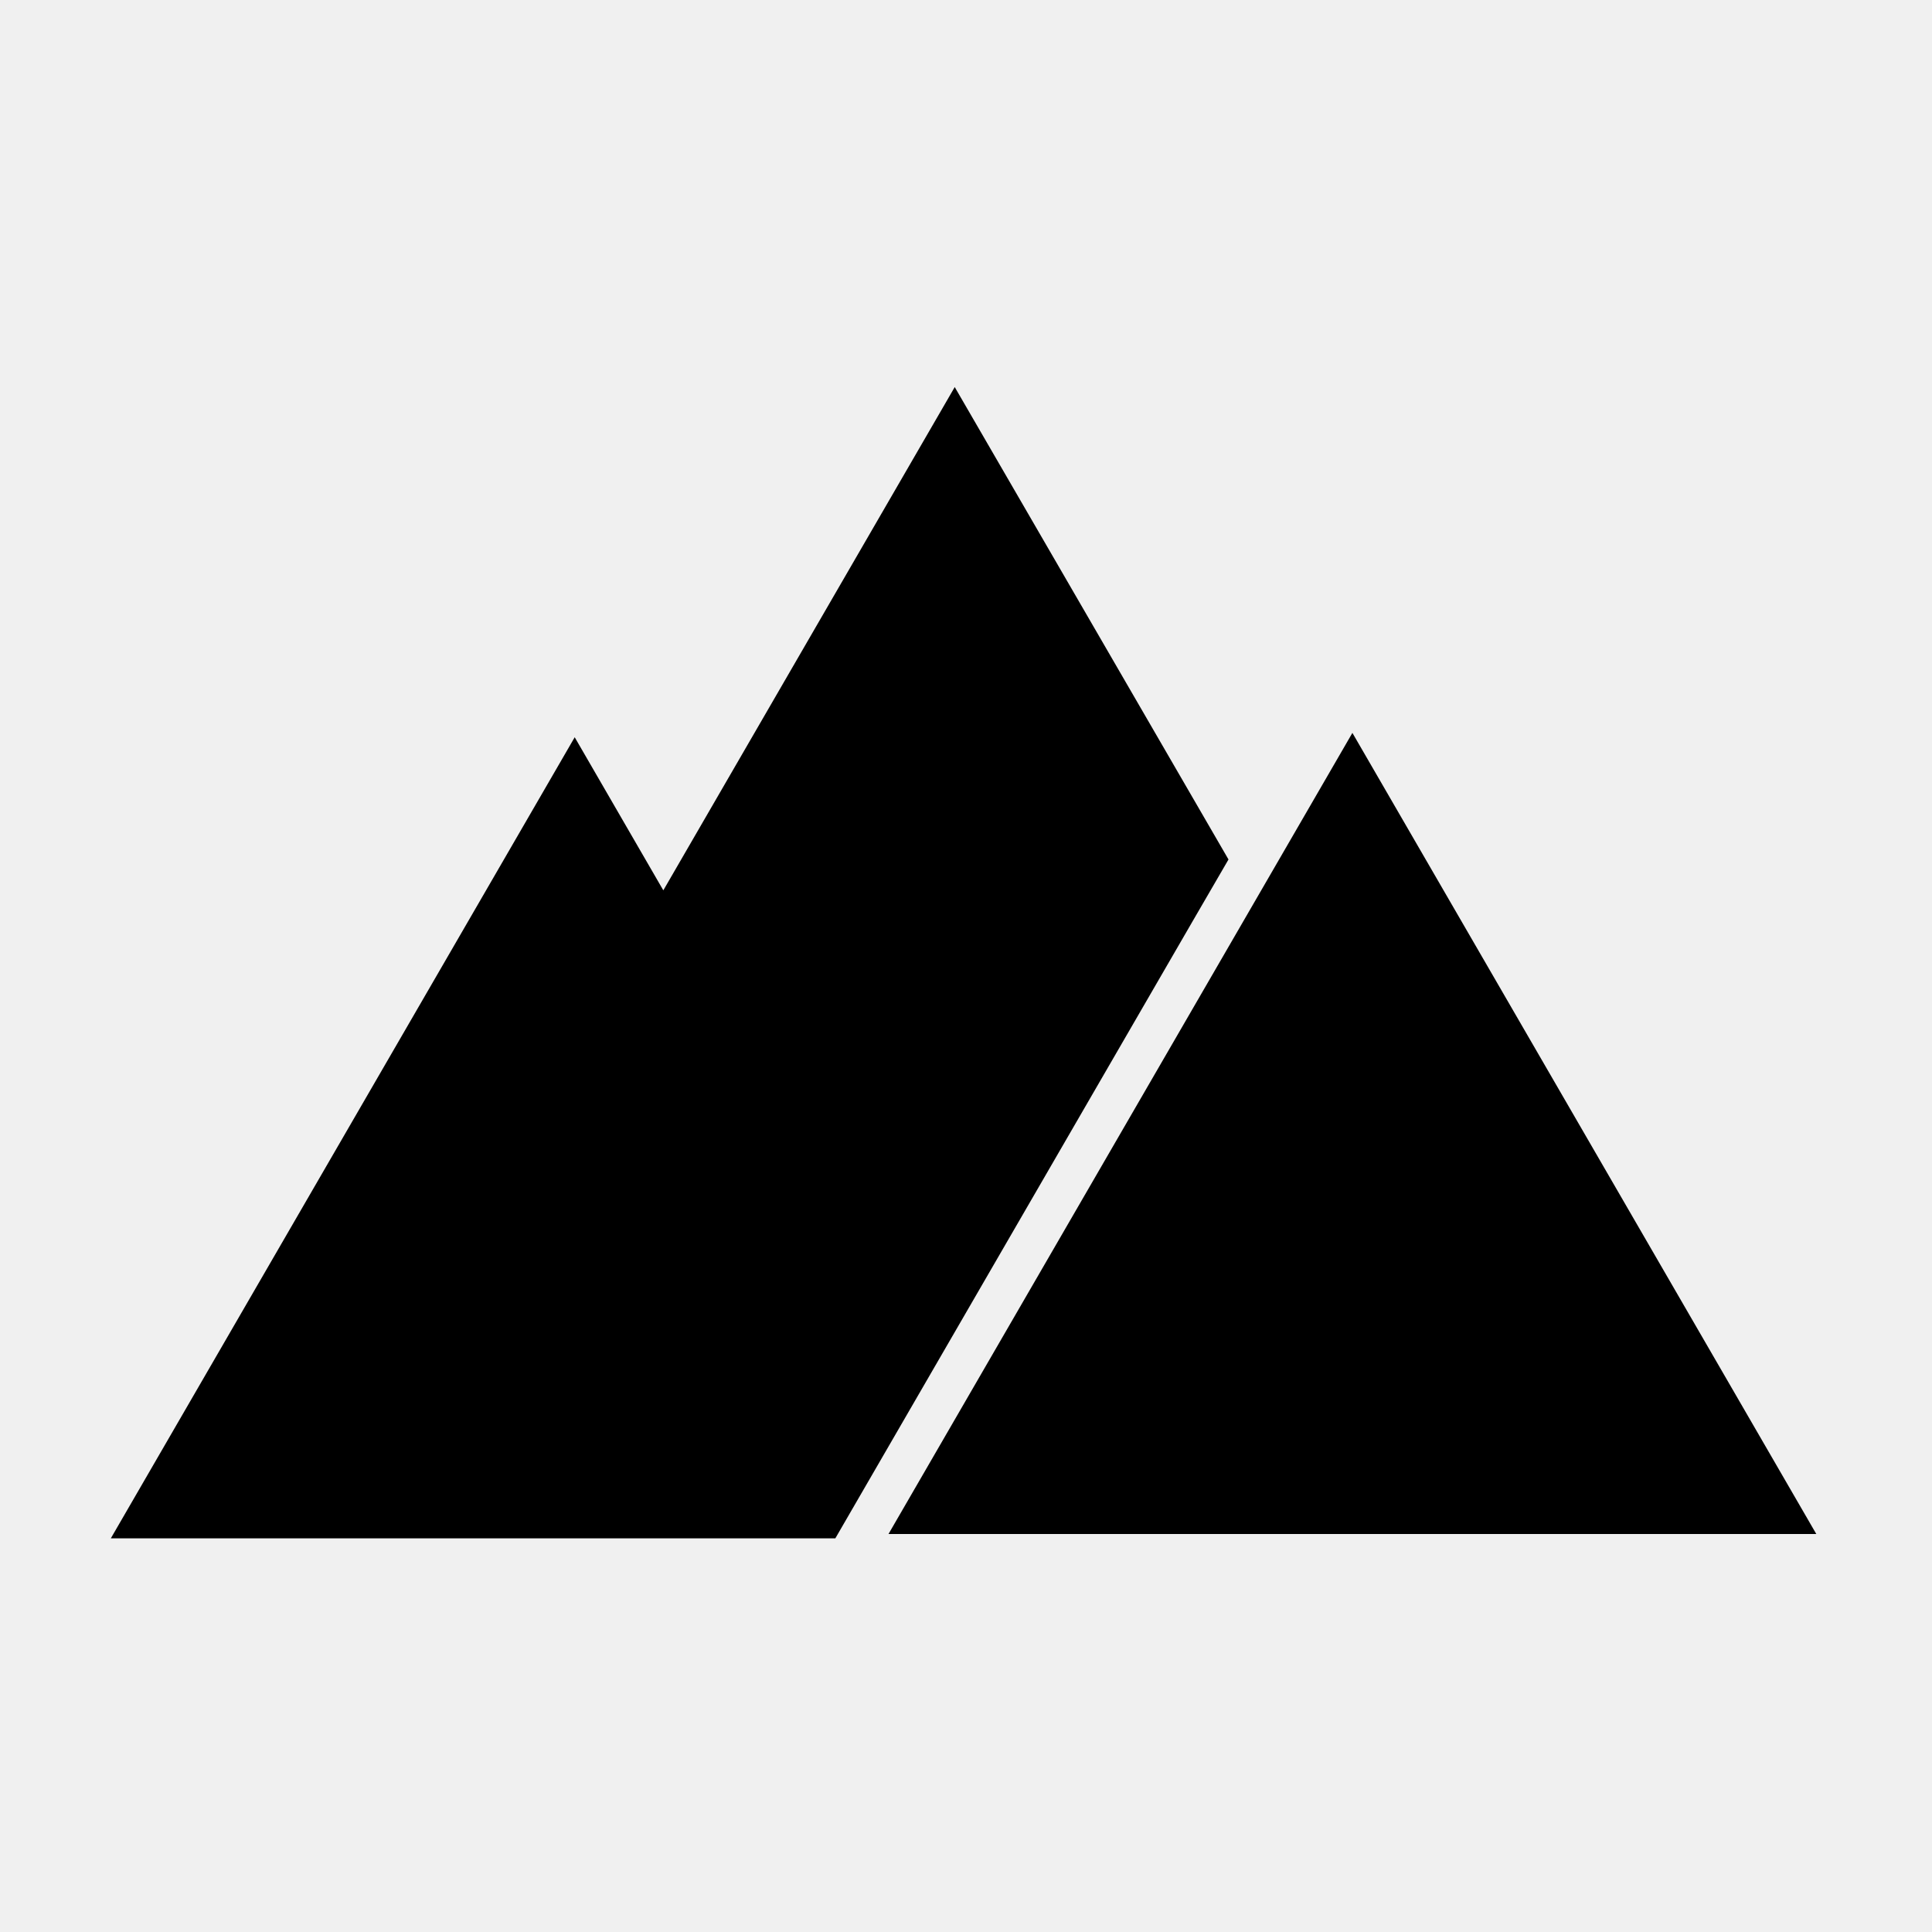
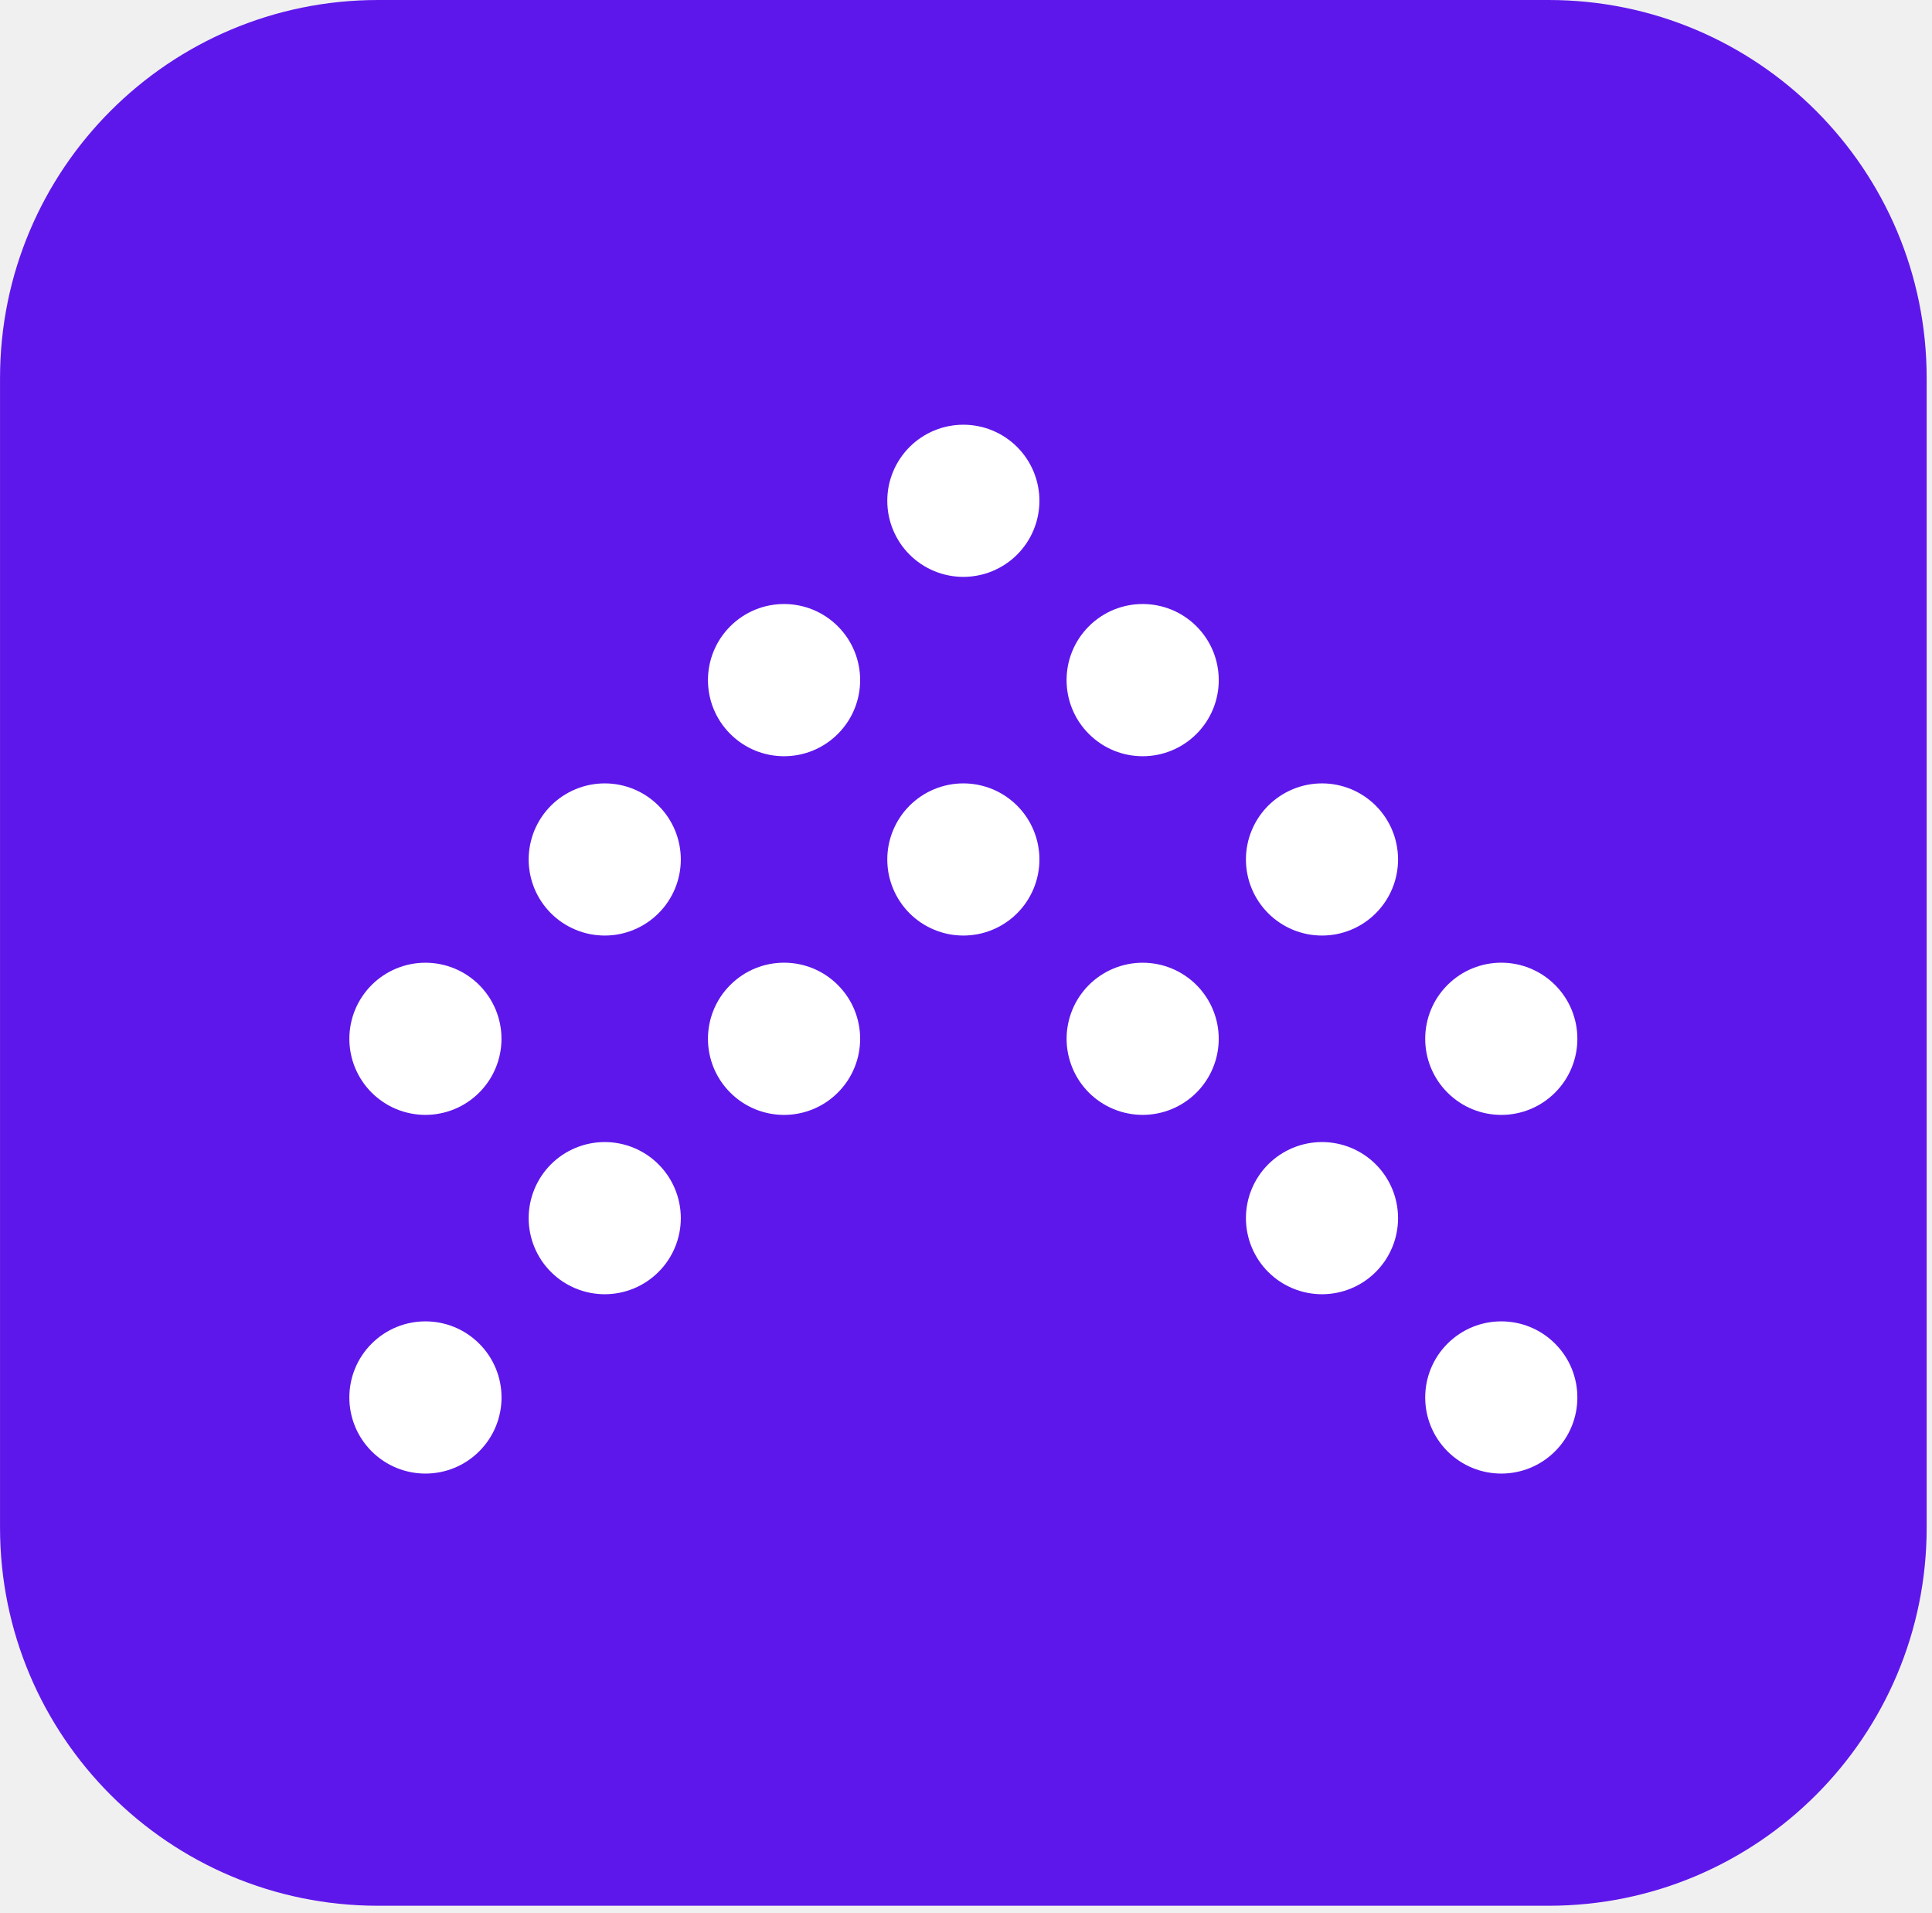
- <svg xmlns="http://www.w3.org/2000/svg" width="150" zoomAndPan="magnify" viewBox="0 0 112.5 112.5" height="150" preserveAspectRatio="xMidYMid meet" version="1.0">
+ <svg xmlns="http://www.w3.org/2000/svg" width="398" zoomAndPan="magnify" viewBox="0 0 298.5 295.5" height="394" preserveAspectRatio="xMidYMid meet" version="1.0">
  <defs>
-     <clipPath id="c3cb66fd26">
-       <path d="M 6.453 22.371 L 105.762 22.371 L 105.762 89.57 L 6.453 89.57 Z M 6.453 22.371 " clip-rule="nonzero" />
+     <clipPath id="02318851d5">
+       <path d="M 0.004 0 L 297.848 0 L 297.848 294.395 L 0.004 294.395 Z M 0.004 0 " clip-rule="nonzero" />
+     </clipPath>
+     <clipPath id="c0d7919677">
+       <path d="M 58.402 0 L 239.273 0 C 271.527 0 297.676 26.148 297.676 58.402 L 297.676 235.992 C 297.676 268.246 271.527 294.395 239.273 294.395 L 58.402 294.395 C 26.148 294.395 0.004 268.246 0.004 235.992 L 0.004 58.402 C 0.004 26.148 26.148 0 58.402 0 Z M 58.402 0 " clip-rule="nonzero" />
+     </clipPath>
+     <clipPath id="0b72ff4c52">
+       <path d="M 137 65.582 L 161 65.582 L 161 90 L 137 90 Z M 137 65.582 " clip-rule="nonzero" />
    </clipPath>
  </defs>
-   <g clip-path="url(#c3cb66fd26)">
-     <path fill="#000000" d="M 105.762 89.324 L 51.738 89.324 L 78.75 42.676 Z M 71.535 50.047 L 55.594 22.539 L 38.625 51.844 L 33.465 42.93 L 6.453 89.578 L 48.641 89.578 L 69.539 53.484 Z M 71.535 50.047 " fill-opacity="1" fill-rule="nonzero" />
+   <g clip-path="url(#02318851d5)">
+     <g clip-path="url(#c0d7919677)">
+       <path fill="#5e17eb" d="M 0.004 0 L 297.848 0 L 297.848 294.395 L 0.004 294.395 Z M 0.004 0 " fill-opacity="1" fill-rule="nonzero" />
+     </g>
  </g>
+   <g clip-path="url(#0b72ff4c52)">
+     <path fill="#ffffff" d="M 148.84 65.609 C 149.613 65.609 150.375 65.684 151.133 65.836 C 151.891 65.984 152.625 66.207 153.34 66.504 C 154.051 66.797 154.727 67.16 155.371 67.59 C 156.012 68.02 156.605 68.504 157.152 69.051 C 157.695 69.598 158.184 70.191 158.613 70.832 C 159.043 71.473 159.402 72.152 159.699 72.863 C 159.992 73.578 160.219 74.312 160.367 75.066 C 160.52 75.824 160.594 76.59 160.594 77.359 C 160.594 78.133 160.52 78.898 160.367 79.652 C 160.219 80.41 159.992 81.145 159.699 81.859 C 159.402 82.57 159.043 83.25 158.613 83.891 C 158.184 84.531 157.695 85.125 157.152 85.672 C 156.605 86.219 156.012 86.703 155.371 87.133 C 154.727 87.562 154.051 87.922 153.34 88.219 C 152.625 88.516 151.891 88.738 151.133 88.887 C 150.375 89.039 149.613 89.113 148.84 89.113 C 148.07 89.113 147.305 89.039 146.547 88.887 C 145.793 88.738 145.055 88.516 144.344 88.219 C 143.629 87.922 142.953 87.562 142.312 87.133 C 141.668 86.703 141.074 86.219 140.531 85.672 C 139.984 85.125 139.496 84.531 139.07 83.891 C 138.641 83.25 138.277 82.57 137.984 81.859 C 137.688 81.145 137.465 80.41 137.312 79.652 C 137.164 78.898 137.09 78.133 137.09 77.359 C 137.09 76.59 137.164 75.824 137.312 75.066 C 137.465 74.312 137.688 73.578 137.984 72.863 C 138.277 72.152 138.641 71.473 139.07 70.832 C 139.496 70.191 139.984 69.598 140.531 69.051 C 141.074 68.504 141.668 68.02 142.312 67.59 C 142.953 67.16 143.629 66.797 144.344 66.504 C 145.055 66.207 145.793 65.984 146.547 65.836 C 147.305 65.684 148.07 65.609 148.84 65.609 Z M 148.84 65.609 " fill-opacity="1" fill-rule="nonzero" />
+   </g>
+   <path fill="#ffffff" d="M 168.234 113.375 C 172.824 117.969 180.266 117.969 184.859 113.375 C 189.449 108.785 189.449 101.344 184.859 96.75 C 180.266 92.16 172.824 92.16 168.234 96.75 C 163.641 101.344 163.641 108.785 168.234 113.375 Z M 168.234 113.375 " fill-opacity="1" fill-rule="nonzero" />
+   <path fill="#ffffff" d="M 204.25 121.016 C 205.023 121.016 205.789 121.09 206.543 121.242 C 207.301 121.391 208.035 121.617 208.75 121.91 C 209.461 122.207 210.141 122.566 210.781 122.996 C 211.422 123.426 212.016 123.914 212.562 124.457 C 213.105 125.004 213.594 125.598 214.023 126.238 C 214.453 126.883 214.812 127.559 215.109 128.27 C 215.406 128.984 215.629 129.719 215.777 130.477 C 215.93 131.234 216.004 131.996 216.004 132.77 C 216.004 133.539 215.93 134.305 215.777 135.062 C 215.629 135.816 215.406 136.555 215.109 137.266 C 214.812 137.98 214.453 138.656 214.023 139.297 C 213.594 139.941 213.105 140.531 212.562 141.078 C 212.016 141.625 211.422 142.113 210.781 142.539 C 210.141 142.969 209.461 143.332 208.75 143.625 C 208.035 143.922 207.301 144.145 206.543 144.297 C 205.789 144.445 205.023 144.52 204.25 144.52 C 203.48 144.52 202.715 144.445 201.957 144.297 C 201.203 144.145 200.469 143.922 199.754 143.625 C 199.043 143.332 198.363 142.969 197.723 142.539 C 197.082 142.113 196.488 141.625 195.941 141.078 C 195.395 140.531 194.91 139.941 194.48 139.297 C 194.051 138.656 193.688 137.98 193.395 137.266 C 193.098 136.555 192.875 135.816 192.727 135.062 C 192.574 134.305 192.5 133.539 192.5 132.77 C 192.5 131.996 192.574 131.234 192.727 130.477 C 192.875 129.719 193.098 128.984 193.395 128.27 C 193.688 127.559 194.051 126.883 194.48 126.238 C 194.91 125.598 195.395 125.004 195.941 124.457 C 196.488 123.914 197.082 123.426 197.723 122.996 C 198.363 122.566 199.043 122.207 199.754 121.91 C 200.469 121.617 201.203 121.391 201.957 121.242 C 202.715 121.09 203.48 121.016 204.25 121.016 Z M 204.25 121.016 " fill-opacity="1" fill-rule="nonzero" />
+   <path fill="#ffffff" d="M 223.641 168.781 C 228.234 173.375 235.672 173.375 240.266 168.781 C 244.855 164.191 244.855 156.75 240.266 152.16 C 235.672 147.566 228.234 147.566 223.641 152.16 C 219.051 156.75 219.051 164.191 223.641 168.781 Z M 223.641 168.781 " fill-opacity="1" fill-rule="nonzero" />
+   <path fill="#ffffff" d="M 112.828 113.375 C 117.418 117.969 124.859 117.969 129.449 113.375 C 134.043 108.785 134.043 101.344 129.449 96.75 C 124.859 92.16 117.418 92.16 112.828 96.75 C 108.234 101.344 108.234 108.785 112.828 113.375 Z M 112.828 113.375 " fill-opacity="1" fill-rule="nonzero" />
+   <path fill="#ffffff" d="M 148.84 121.016 C 149.613 121.016 150.375 121.09 151.133 121.242 C 151.891 121.391 152.625 121.617 153.34 121.91 C 154.051 122.207 154.727 122.566 155.371 122.996 C 156.012 123.426 156.605 123.914 157.152 124.457 C 157.695 125.004 158.184 125.598 158.613 126.238 C 159.043 126.883 159.402 127.559 159.699 128.27 C 159.992 128.984 160.219 129.719 160.367 130.477 C 160.52 131.234 160.594 131.996 160.594 132.77 C 160.594 133.539 160.52 134.305 160.367 135.062 C 160.219 135.816 159.992 136.555 159.699 137.266 C 159.402 137.98 159.043 138.656 158.613 139.297 C 158.184 139.941 157.695 140.531 157.152 141.078 C 156.605 141.625 156.012 142.113 155.371 142.539 C 154.727 142.969 154.051 143.332 153.34 143.625 C 152.625 143.922 151.891 144.145 151.133 144.297 C 150.375 144.445 149.613 144.52 148.84 144.52 C 148.07 144.52 147.305 144.445 146.547 144.297 C 145.793 144.145 145.055 143.922 144.344 143.625 C 143.629 143.332 142.953 142.969 142.312 142.539 C 141.668 142.113 141.074 141.625 140.531 141.078 C 139.984 140.531 139.496 139.941 139.07 139.297 C 138.641 138.656 138.277 137.98 137.984 137.266 C 137.688 136.555 137.465 135.816 137.312 135.062 C 137.164 134.305 137.09 133.539 137.09 132.77 C 137.09 131.996 137.164 131.234 137.312 130.477 C 137.465 129.719 137.688 128.984 137.984 128.27 C 138.277 127.559 138.641 126.883 139.07 126.238 C 139.496 125.598 139.984 125.004 140.531 124.457 C 141.074 123.914 141.668 123.426 142.312 122.996 C 142.953 122.566 143.629 122.207 144.344 121.91 C 145.055 121.617 145.793 121.391 146.547 121.242 C 147.305 121.09 148.07 121.016 148.84 121.016 Z M 148.84 121.016 " fill-opacity="1" fill-rule="nonzero" />
+   <path fill="#ffffff" d="M 176.547 148.719 C 177.316 148.719 178.082 148.793 178.84 148.945 C 179.598 149.094 180.332 149.316 181.043 149.613 C 181.758 149.906 182.434 150.27 183.074 150.699 C 183.719 151.129 184.312 151.613 184.855 152.16 C 185.402 152.707 185.891 153.301 186.316 153.941 C 186.746 154.582 187.109 155.262 187.402 155.973 C 187.699 156.688 187.922 157.422 188.074 158.18 C 188.223 158.934 188.297 159.699 188.297 160.469 C 188.297 161.242 188.223 162.008 188.074 162.762 C 187.922 163.52 187.699 164.254 187.402 164.969 C 187.109 165.68 186.746 166.359 186.316 167 C 185.891 167.641 185.402 168.234 184.855 168.781 C 184.312 169.328 183.719 169.812 183.074 170.242 C 182.434 170.672 181.758 171.035 181.043 171.328 C 180.332 171.625 179.598 171.848 178.84 171.996 C 178.082 172.148 177.316 172.223 176.547 172.223 C 175.773 172.223 175.012 172.148 174.254 171.996 C 173.496 171.848 172.762 171.625 172.047 171.328 C 171.336 171.035 170.66 170.672 170.016 170.242 C 169.375 169.812 168.781 169.328 168.234 168.781 C 167.691 168.234 167.203 167.641 166.773 167 C 166.344 166.359 165.984 165.68 165.688 164.969 C 165.395 164.254 165.172 163.52 165.02 162.762 C 164.867 162.008 164.793 161.242 164.793 160.469 C 164.793 159.699 164.867 158.934 165.02 158.18 C 165.172 157.422 165.395 156.688 165.688 155.973 C 165.984 155.262 166.344 154.582 166.773 153.941 C 167.203 153.301 167.691 152.707 168.234 152.16 C 168.781 151.613 169.375 151.129 170.016 150.699 C 170.66 150.27 171.336 149.906 172.047 149.613 C 172.762 149.316 173.496 149.094 174.254 148.945 C 175.012 148.793 175.773 148.719 176.547 148.719 Z M 176.547 148.719 " fill-opacity="1" fill-rule="nonzero" />
+   <path fill="#ffffff" d="M 204.25 176.422 C 205.023 176.422 205.789 176.5 206.543 176.648 C 207.301 176.801 208.035 177.023 208.75 177.316 C 209.461 177.613 210.141 177.977 210.781 178.402 C 211.422 178.832 212.016 179.32 212.562 179.867 C 213.105 180.41 213.594 181.004 214.023 181.648 C 214.453 182.289 214.812 182.965 215.109 183.68 C 215.406 184.391 215.629 185.125 215.777 185.883 C 215.93 186.641 216.004 187.406 216.004 188.176 C 216.004 188.949 215.93 189.711 215.777 190.469 C 215.629 191.227 215.406 191.961 215.109 192.672 C 214.812 193.387 214.453 194.062 214.023 194.707 C 213.594 195.348 213.105 195.941 212.562 196.484 C 212.016 197.031 211.422 197.52 210.781 197.949 C 210.141 198.375 209.461 198.738 208.75 199.035 C 208.035 199.328 207.301 199.551 206.543 199.703 C 205.789 199.852 205.023 199.93 204.25 199.93 C 203.48 199.93 202.715 199.852 201.957 199.703 C 201.203 199.551 200.469 199.328 199.754 199.035 C 199.043 198.738 198.363 198.375 197.723 197.949 C 197.082 197.52 196.488 197.031 195.941 196.484 C 195.395 195.941 194.91 195.348 194.48 194.707 C 194.051 194.062 193.688 193.387 193.395 192.672 C 193.098 191.961 192.875 191.227 192.727 190.469 C 192.574 189.711 192.5 188.949 192.5 188.176 C 192.5 187.406 192.574 186.641 192.727 185.883 C 192.875 185.125 193.098 184.391 193.395 183.68 C 193.688 182.965 194.051 182.289 194.48 181.648 C 194.91 181.004 195.395 180.41 195.941 179.867 C 196.488 179.32 197.082 178.832 197.723 178.402 C 198.363 177.977 199.043 177.613 199.754 177.316 C 200.469 177.023 201.203 176.801 201.957 176.648 C 202.715 176.5 203.48 176.422 204.25 176.422 Z M 204.25 176.422 " fill-opacity="1" fill-rule="nonzero" />
+   <path fill="#ffffff" d="M 223.641 224.191 C 228.234 228.781 235.672 228.781 240.266 224.191 C 244.855 219.598 244.855 212.156 240.266 207.566 C 235.672 202.973 228.234 202.973 223.641 207.566 C 219.051 212.156 219.051 219.598 223.641 224.191 Z M 223.641 224.191 " fill-opacity="1" fill-rule="nonzero" />
+   <path fill="#ffffff" d="M 93.434 121.016 C 94.203 121.016 94.969 121.09 95.727 121.242 C 96.484 121.391 97.219 121.617 97.93 121.91 C 98.645 122.207 99.32 122.566 99.961 122.996 C 100.605 123.426 101.199 123.914 101.742 124.457 C 102.289 125.004 102.777 125.598 103.207 126.238 C 103.633 126.883 103.996 127.559 104.293 128.27 C 104.586 128.984 104.809 129.719 104.961 130.477 C 105.109 131.234 105.188 131.996 105.188 132.77 C 105.188 133.539 105.109 134.305 104.961 135.062 C 104.809 135.816 104.586 136.555 104.293 137.266 C 103.996 137.98 103.633 138.656 103.207 139.297 C 102.777 139.941 102.289 140.531 101.742 141.078 C 101.199 141.625 100.605 142.113 99.961 142.539 C 99.32 142.969 98.645 143.332 97.93 143.625 C 97.219 143.922 96.484 144.145 95.727 144.297 C 94.969 144.445 94.203 144.52 93.434 144.52 C 92.66 144.52 91.898 144.445 91.141 144.297 C 90.383 144.145 89.648 143.922 88.938 143.625 C 88.223 143.332 87.547 142.969 86.902 142.539 C 86.262 142.113 85.668 141.625 85.121 141.078 C 84.578 140.531 84.09 139.941 83.66 139.297 C 83.234 138.656 82.871 137.98 82.574 137.266 C 82.281 136.555 82.059 135.816 81.906 135.062 C 81.758 134.305 81.68 133.539 81.68 132.77 C 81.68 131.996 81.758 131.234 81.906 130.477 C 82.059 129.719 82.281 128.984 82.574 128.27 C 82.871 127.559 83.234 126.883 83.66 126.238 C 84.09 125.598 84.578 125.004 85.121 124.457 C 85.668 123.914 86.262 123.426 86.902 122.996 C 87.547 122.566 88.223 122.207 88.938 121.91 C 89.648 121.617 90.383 121.391 91.141 121.242 C 91.898 121.09 92.66 121.016 93.434 121.016 Z M 93.434 121.016 " fill-opacity="1" fill-rule="nonzero" />
+   <path fill="#ffffff" d="M 112.828 168.781 C 117.418 173.375 124.859 173.375 129.449 168.781 C 134.043 164.191 134.043 156.75 129.449 152.16 C 124.859 147.566 117.418 147.566 112.828 152.16 C 108.234 156.75 108.234 164.191 112.828 168.781 Z M 112.828 168.781 " fill-opacity="1" fill-rule="nonzero" />
+   <path fill="#ffffff" d="M 65.727 148.719 C 66.5 148.719 67.266 148.793 68.02 148.945 C 68.777 149.094 69.512 149.316 70.227 149.613 C 70.938 149.906 71.617 150.27 72.258 150.699 C 72.898 151.129 73.492 151.613 74.039 152.16 C 74.582 152.707 75.07 153.301 75.5 153.941 C 75.93 154.582 76.289 155.262 76.586 155.973 C 76.883 156.688 77.105 157.422 77.254 158.18 C 77.406 158.934 77.48 159.699 77.48 160.469 C 77.48 161.242 77.406 162.008 77.254 162.762 C 77.105 163.52 76.883 164.254 76.586 164.969 C 76.289 165.68 75.93 166.359 75.5 167 C 75.07 167.641 74.582 168.234 74.039 168.781 C 73.492 169.328 72.898 169.812 72.258 170.242 C 71.617 170.672 70.938 171.035 70.227 171.328 C 69.512 171.625 68.777 171.848 68.02 171.996 C 67.266 172.148 66.5 172.223 65.727 172.223 C 64.957 172.223 64.191 172.148 63.434 171.996 C 62.68 171.848 61.941 171.625 61.23 171.328 C 60.516 171.035 59.84 170.672 59.199 170.242 C 58.559 169.812 57.965 169.328 57.418 168.781 C 56.871 168.234 56.383 167.641 55.957 167 C 55.527 166.359 55.164 165.68 54.871 164.969 C 54.574 164.254 54.352 163.52 54.203 162.762 C 54.051 162.008 53.977 161.242 53.977 160.469 C 53.977 159.699 54.051 158.934 54.203 158.18 C 54.352 157.422 54.574 156.688 54.871 155.973 C 55.164 155.262 55.527 154.582 55.957 153.941 C 56.383 153.301 56.871 152.707 57.418 152.16 C 57.965 151.613 58.559 151.129 59.199 150.699 C 59.84 150.27 60.516 149.906 61.23 149.613 C 61.941 149.316 62.68 149.094 63.434 148.945 C 64.191 148.793 64.957 148.719 65.727 148.719 Z M 65.727 148.719 " fill-opacity="1" fill-rule="nonzero" />
+   <path fill="#ffffff" d="M 93.434 176.422 C 94.203 176.422 94.969 176.5 95.727 176.648 C 96.484 176.801 97.219 177.023 97.93 177.316 C 98.645 177.613 99.32 177.977 99.961 178.402 C 100.605 178.832 101.199 179.32 101.742 179.867 C 102.289 180.41 102.777 181.004 103.207 181.648 C 103.633 182.289 103.996 182.965 104.293 183.68 C 104.586 184.391 104.809 185.125 104.961 185.883 C 105.109 186.641 105.188 187.406 105.188 188.176 C 105.188 188.949 105.109 189.711 104.961 190.469 C 104.809 191.227 104.586 191.961 104.293 192.672 C 103.996 193.387 103.633 194.062 103.207 194.707 C 102.777 195.348 102.289 195.941 101.742 196.484 C 101.199 197.031 100.605 197.52 99.961 197.949 C 99.32 198.375 98.645 198.738 97.93 199.035 C 97.219 199.328 96.484 199.551 95.727 199.703 C 94.969 199.852 94.203 199.93 93.434 199.93 C 92.66 199.93 91.898 199.852 91.141 199.703 C 90.383 199.551 89.648 199.328 88.938 199.035 C 88.223 198.738 87.547 198.375 86.902 197.949 C 86.262 197.52 85.668 197.031 85.121 196.484 C 84.578 195.941 84.09 195.348 83.66 194.707 C 83.234 194.062 82.871 193.387 82.574 192.672 C 82.281 191.961 82.059 191.227 81.906 190.469 C 81.758 189.711 81.68 188.949 81.68 188.176 C 81.68 187.406 81.758 186.641 81.906 185.883 C 82.059 185.125 82.281 184.391 82.574 183.68 C 82.871 182.965 83.234 182.289 83.66 181.648 C 84.09 181.004 84.578 180.41 85.121 179.867 C 85.668 179.32 86.262 178.832 86.902 178.402 C 87.547 177.977 88.223 177.613 88.938 177.316 C 89.648 177.023 90.383 176.801 91.141 176.648 C 91.898 176.5 92.66 176.422 93.434 176.422 Z M 93.434 176.422 " fill-opacity="1" fill-rule="nonzero" />
+   <path fill="#ffffff" d="M 57.418 224.191 C 62.012 228.781 69.453 228.781 74.043 224.191 C 78.637 219.598 78.637 212.156 74.043 207.566 C 69.453 202.973 62.012 202.973 57.418 207.566 C 52.828 212.156 52.828 219.602 57.418 224.191 Z M 57.418 224.191 " fill-opacity="1" fill-rule="nonzero" />
</svg>
